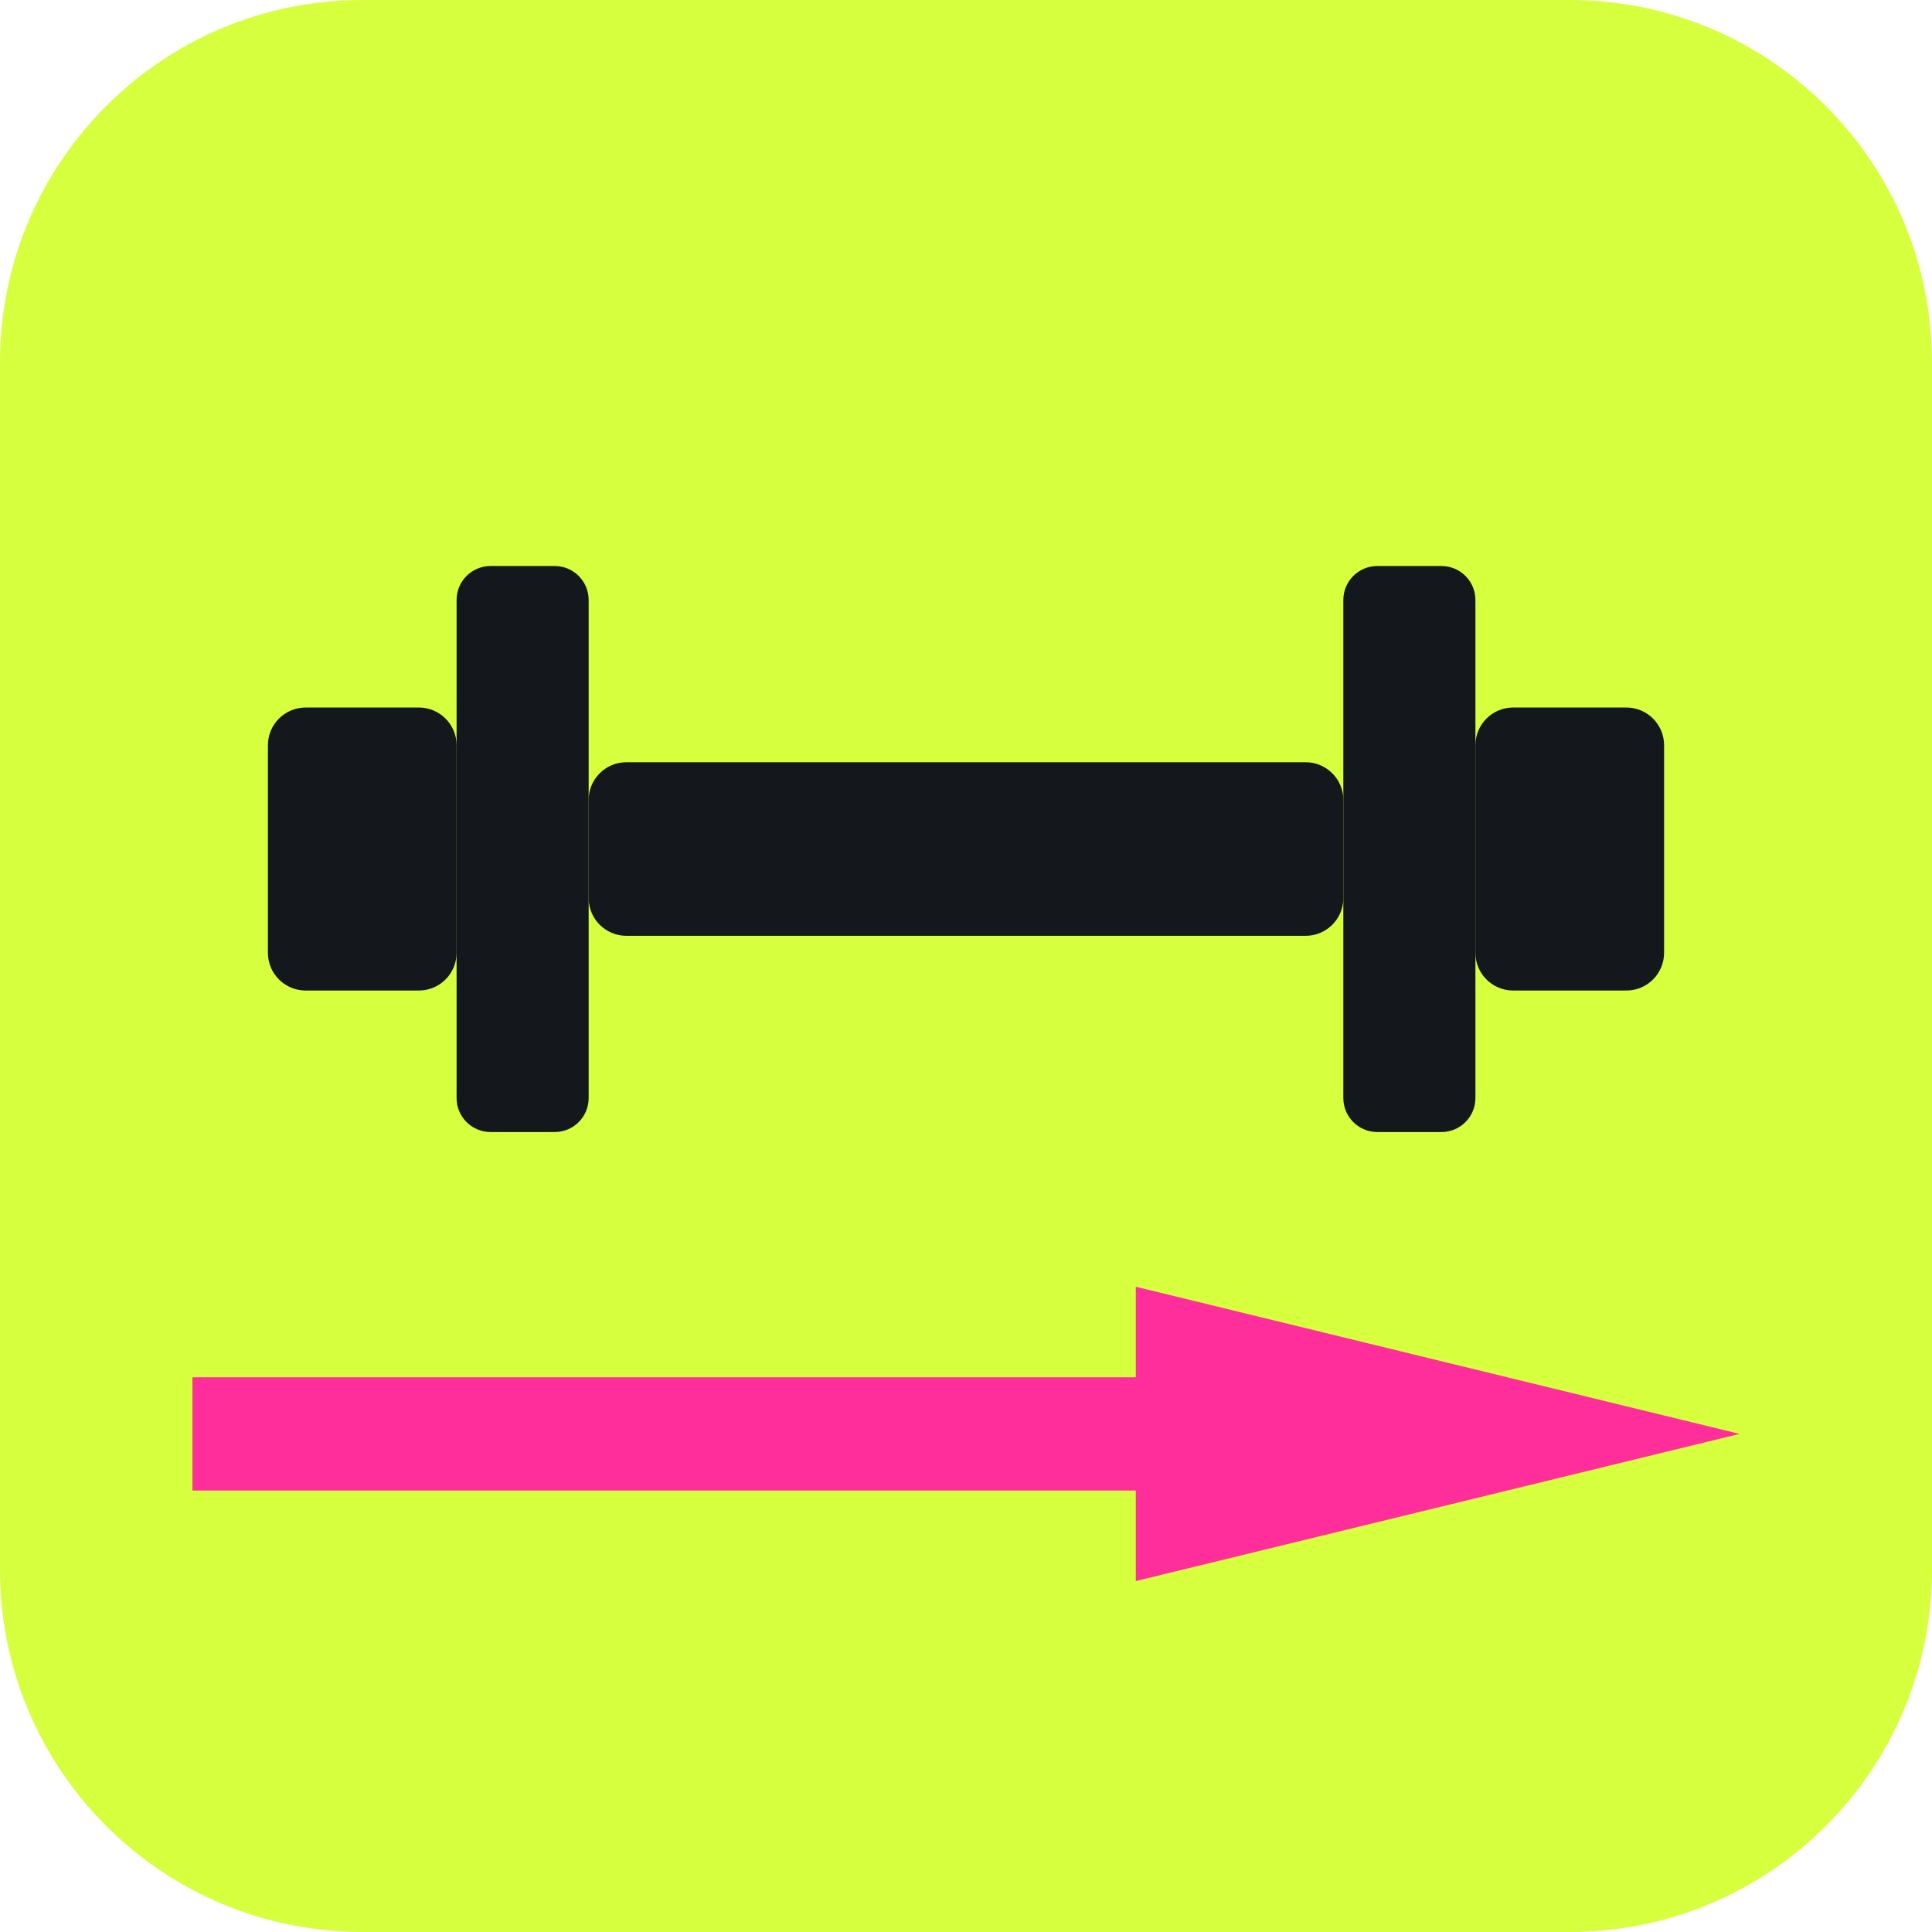
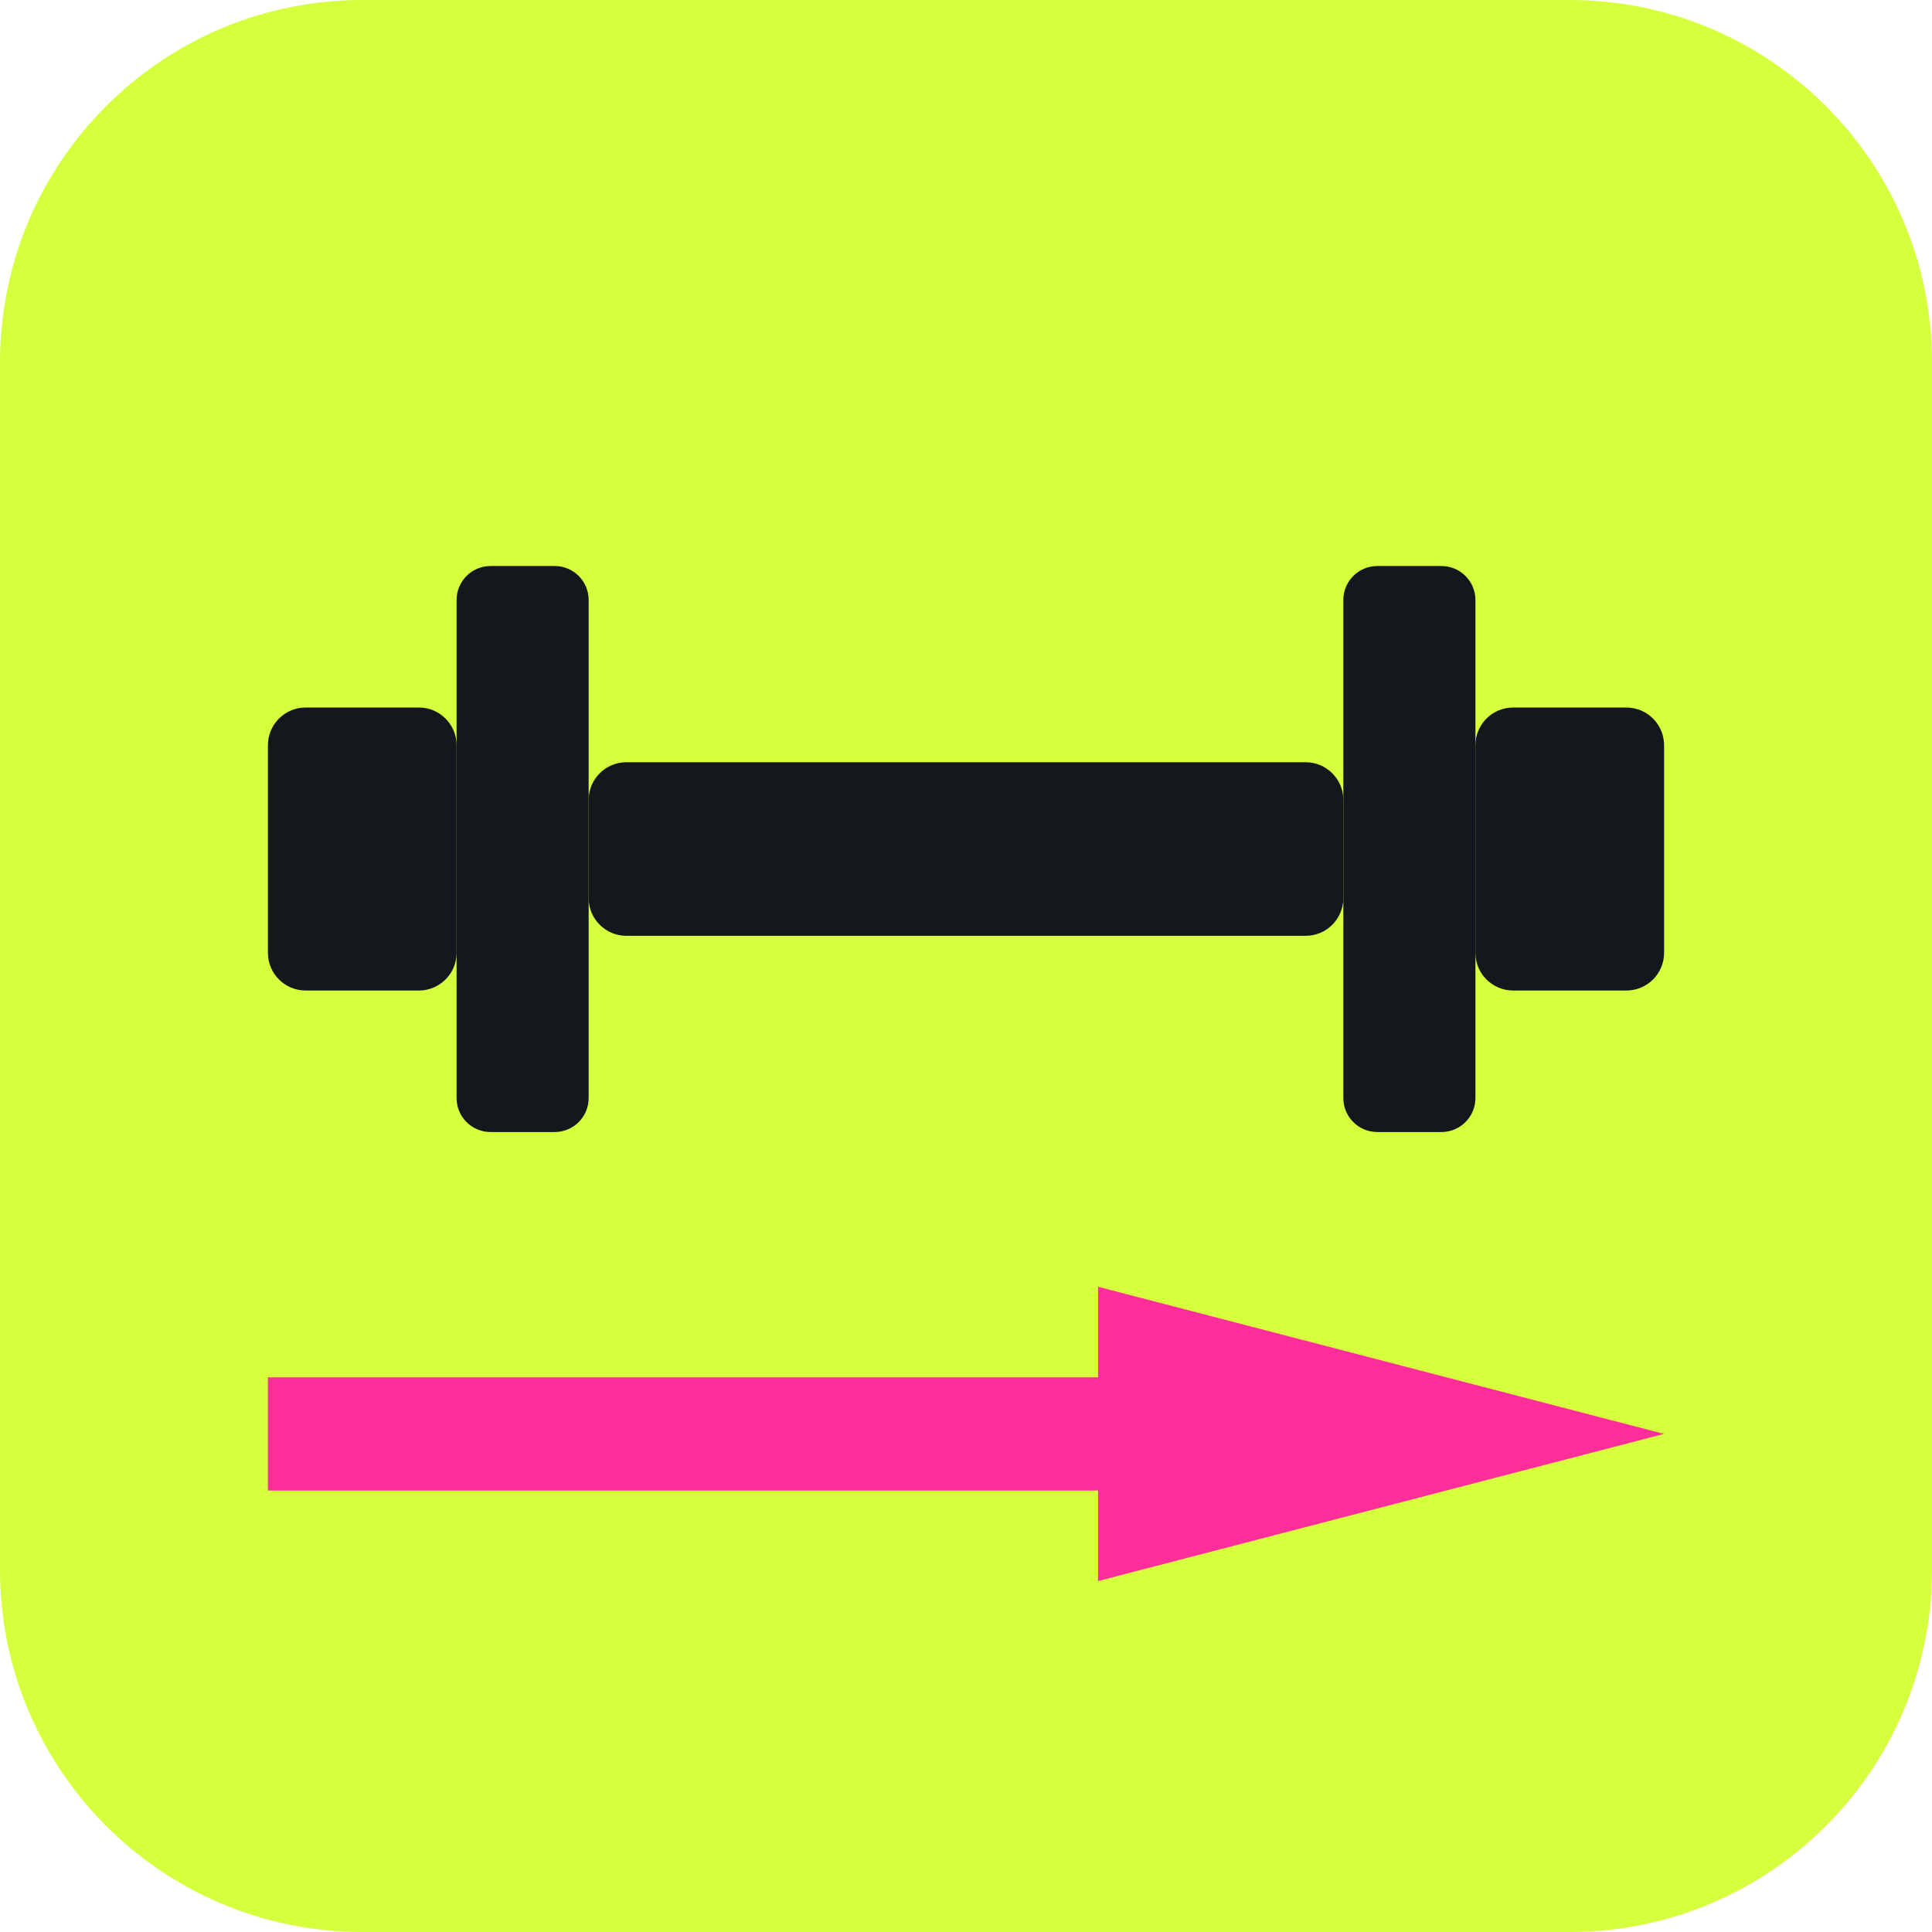
<svg xmlns="http://www.w3.org/2000/svg" viewBox="0 0 512 512">
  <rect width="512" height="512" rx="96" fill="#D6FF3D" />
  <g fill="#14181C">
    <rect x="71" y="187.5" width="50" height="75" rx="10" />
    <rect x="121" y="150" width="35" height="150" rx="9" />
    <rect x="156" y="202" width="200" height="46" rx="10" />
    <rect x="356" y="150" width="35" height="150" rx="9" />
    <rect x="391" y="187.5" width="50" height="75" rx="10" />
  </g>
-   <polygon fill="#FF2E9A" points="51,365 301,365 301,341 461,380 301,419 301,395 51,395" />
+   <polygon fill="#FF2E9A" points="71,365 291,365 291,341 441,380 291,419 291,395 71,395" />
</svg>
